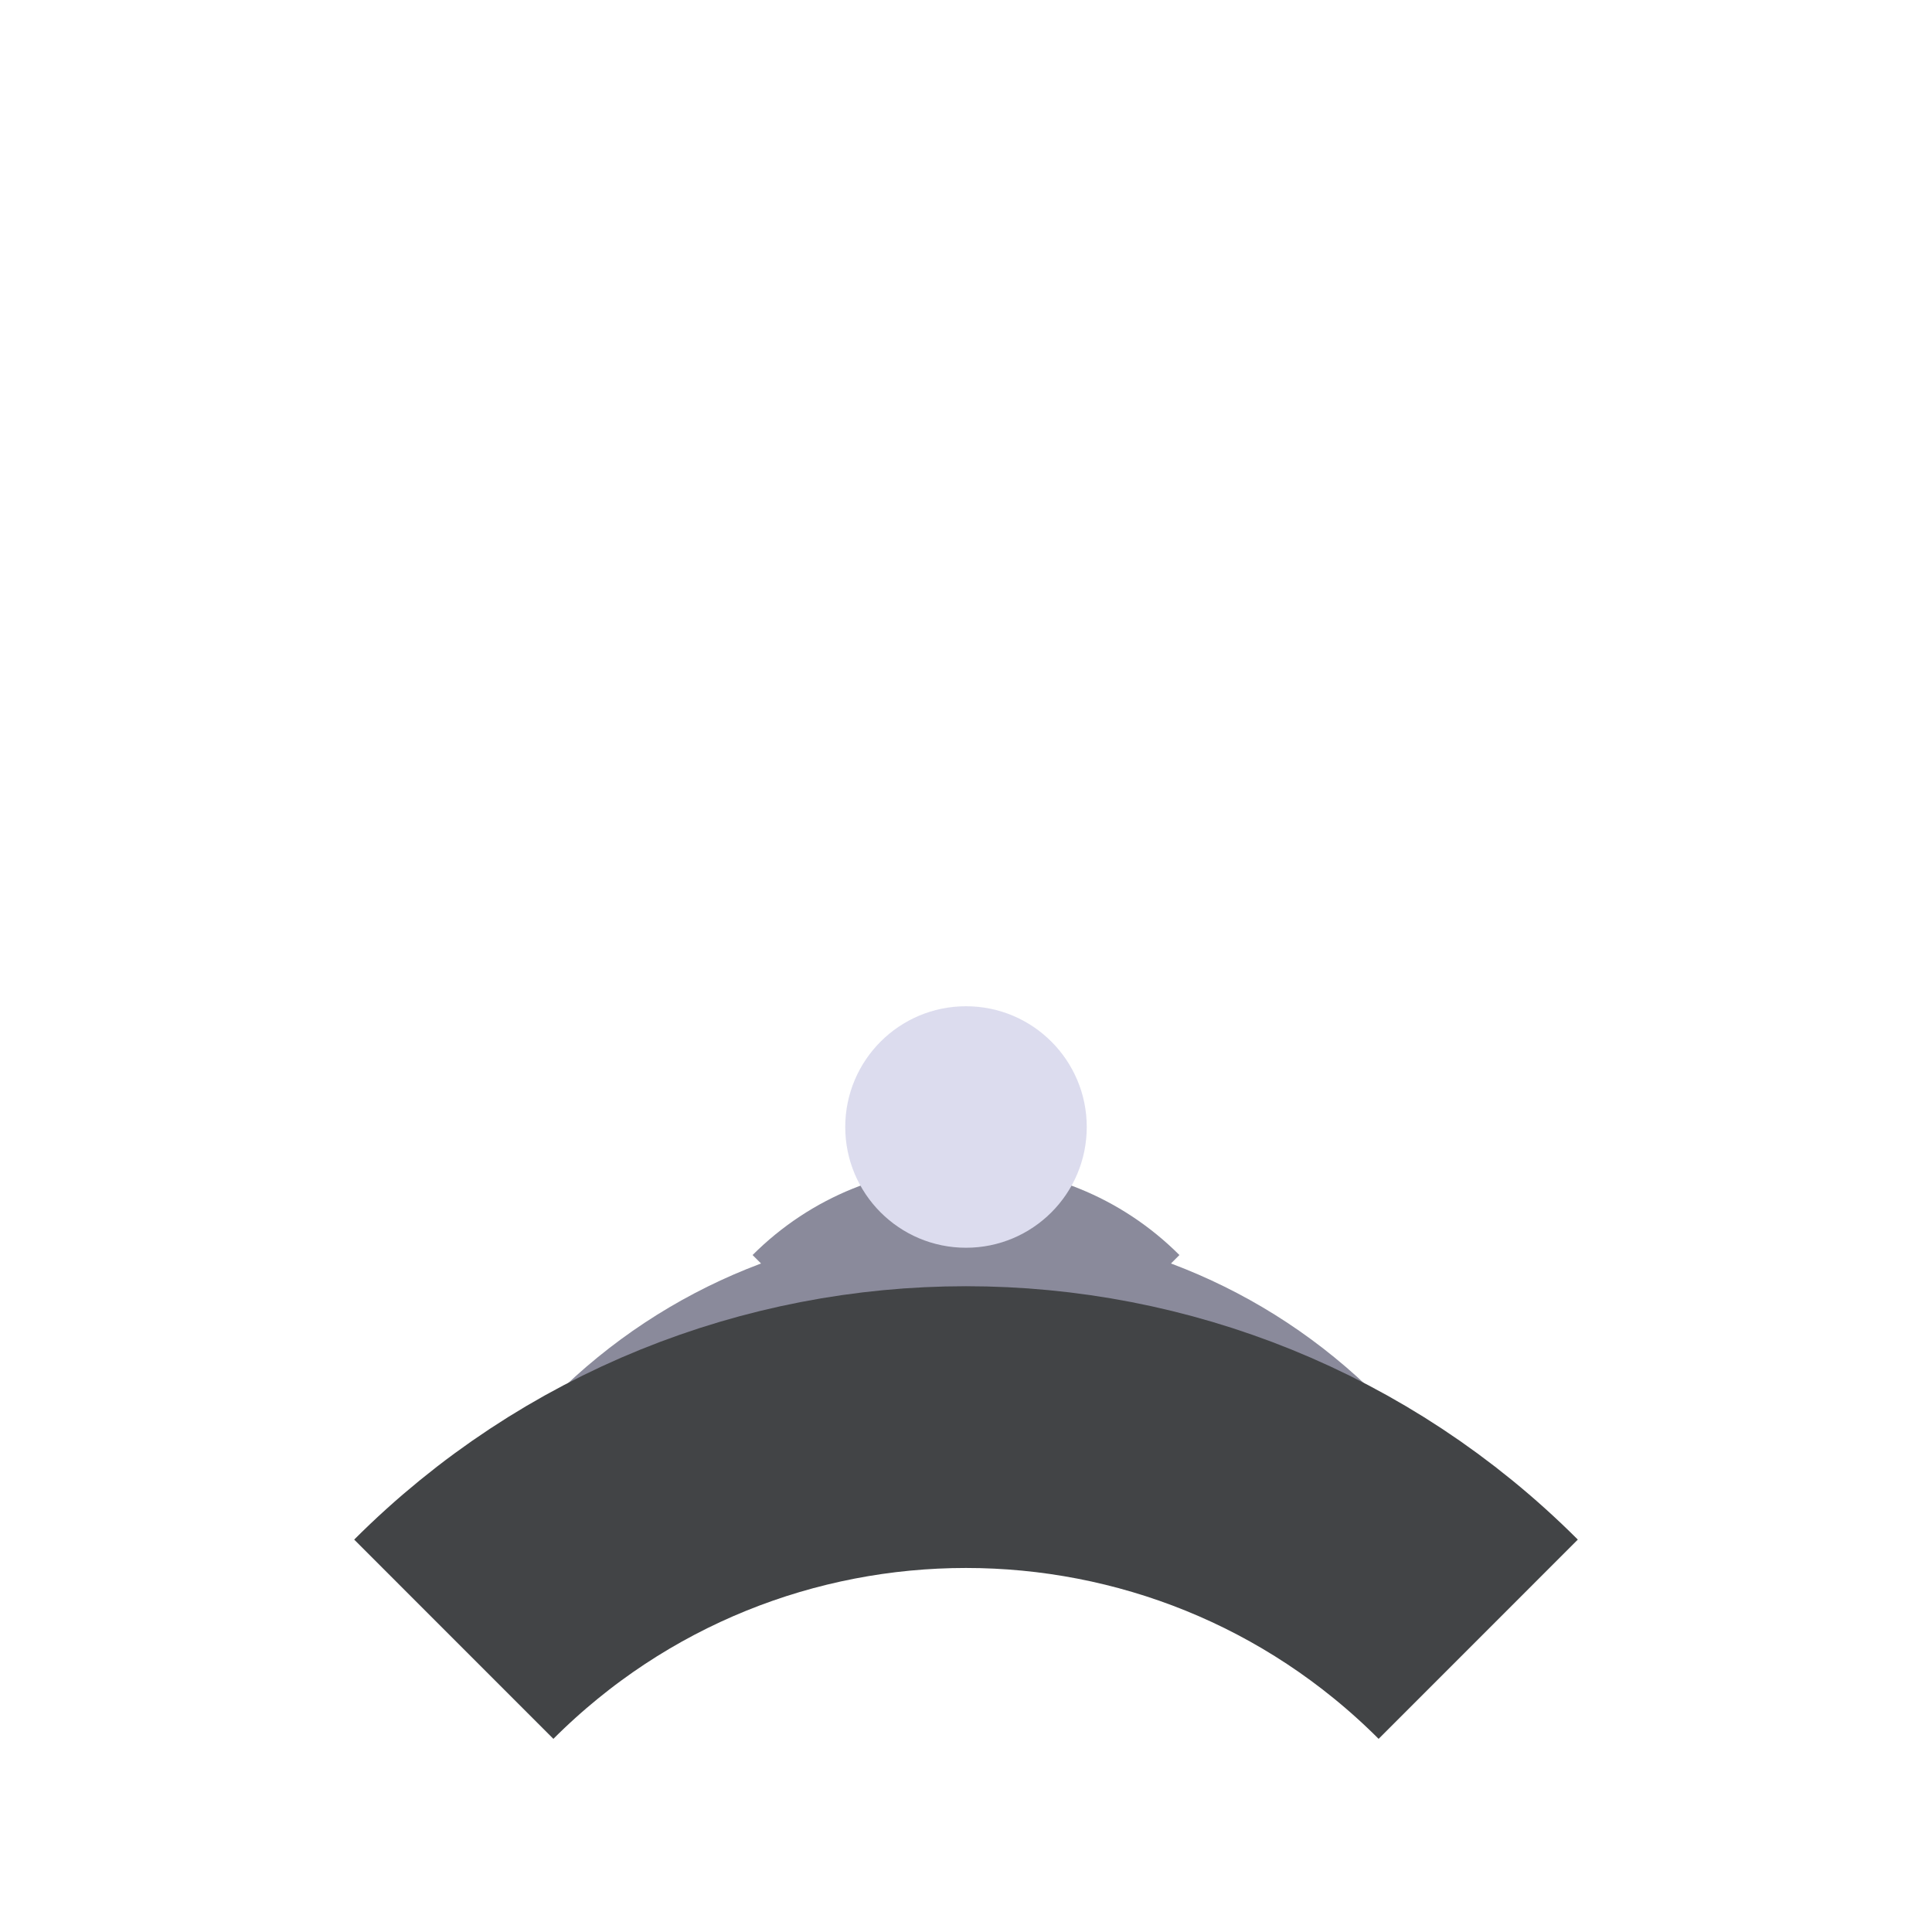
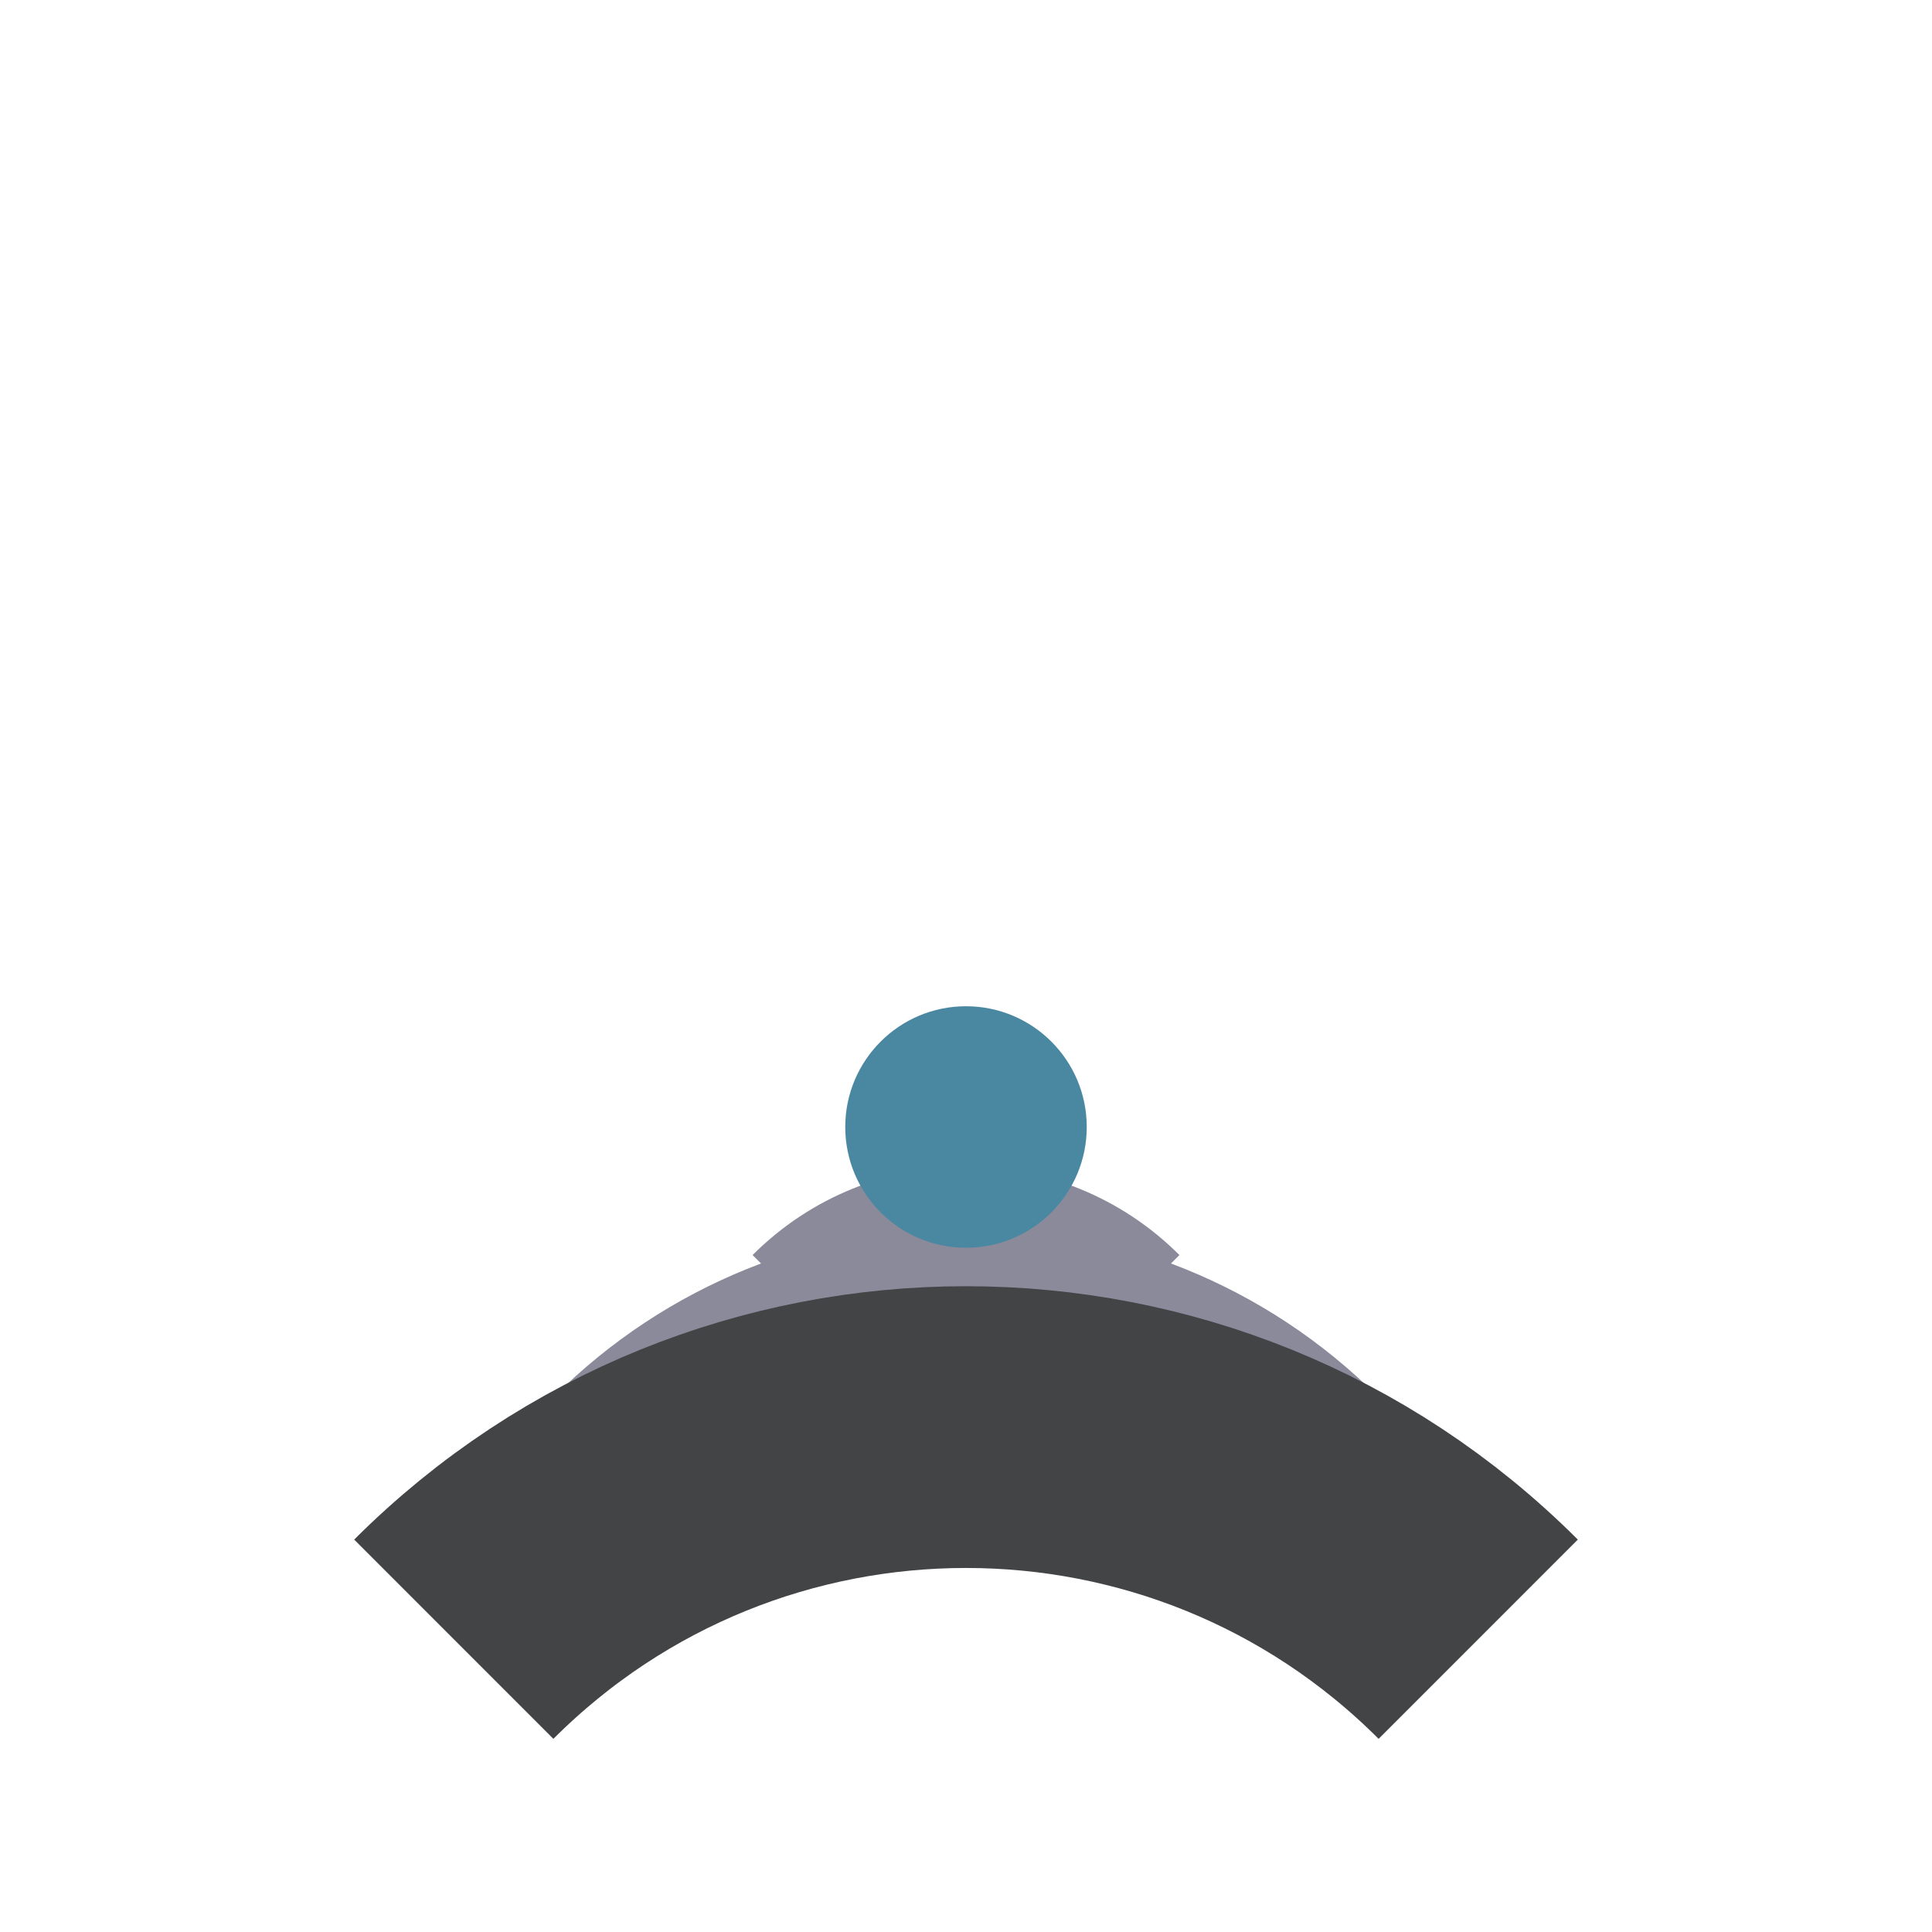
<svg xmlns="http://www.w3.org/2000/svg" width="24" height="24" viewBox="0 0 24 24">
  <path d="M 14.121 16.121 A 3 3 0 0 0 9.879 16.121" fill="none" stroke="#8A8A9B" stroke-width="1.5" />
  <path d="M 16.242 18.242 A 6 6 0 0 0 7.758 18.242" fill="none" stroke="#8A8A9B" stroke-width="2.5" />
  <path d="M 18.363 20.363 A 9 9 0 0 0 5.637 20.363" fill="none" stroke="#424446" stroke-width="3.5" />
-   <circle cx="12" cy="14" r="1.5" fill="#DCDCEE" />
+   <circle cx="12" cy="14" r="1.5" fill="#4A88A2" />
</svg>
